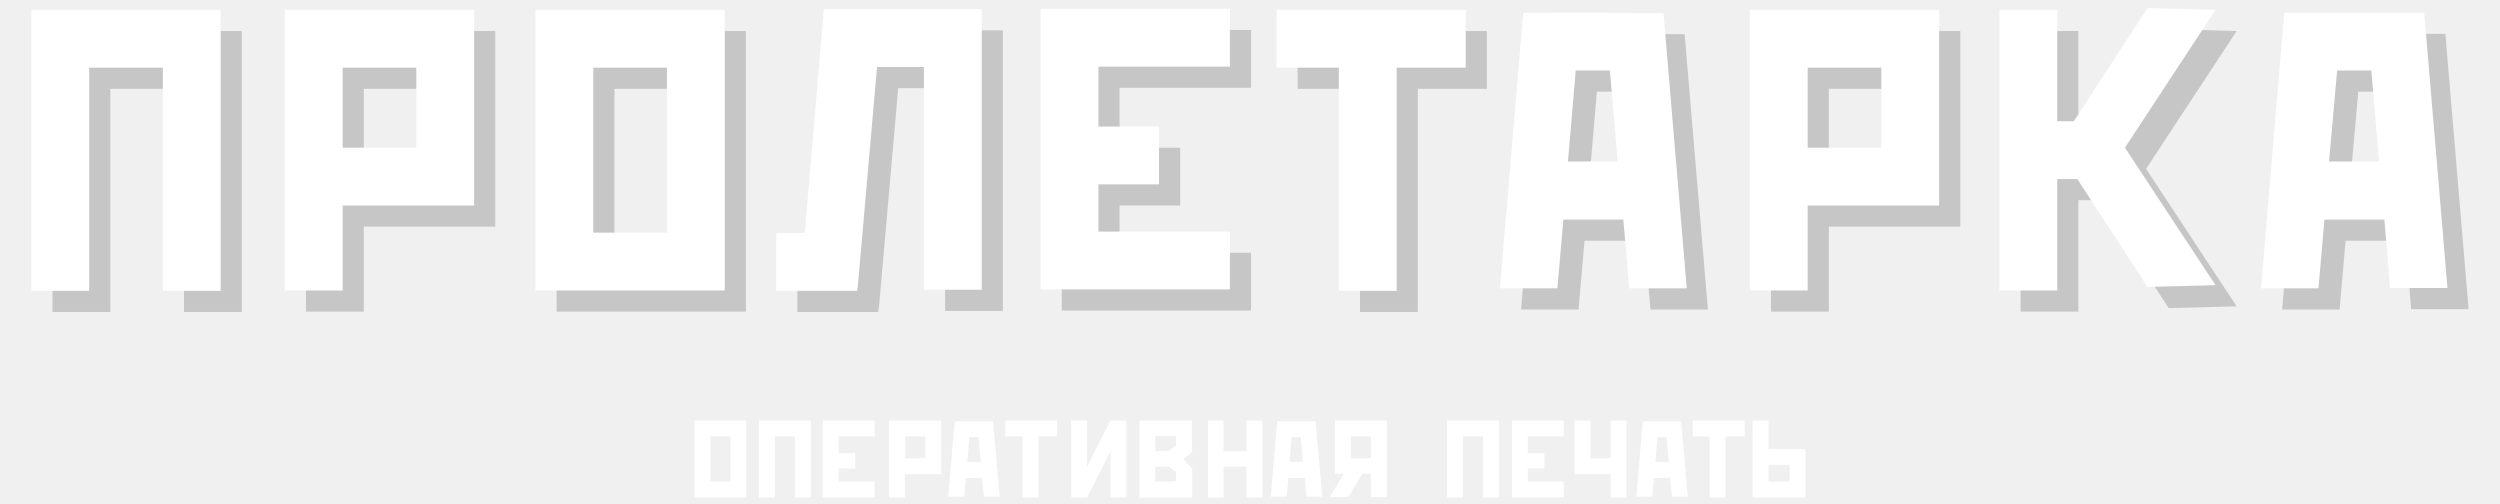
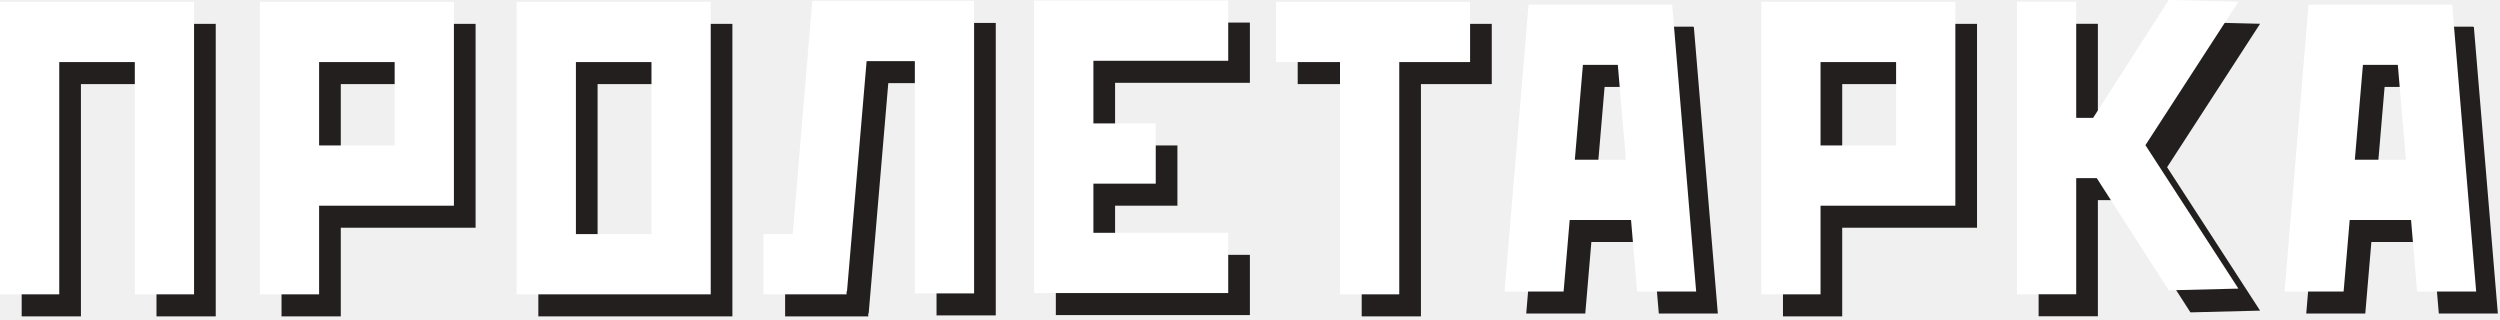
- <svg xmlns="http://www.w3.org/2000/svg" version="1.1" id="Layer_1" x="0px" y="0px" viewBox="0 0 709.2 142.7" style="enable-background:new 0 0 709.2 142.7;" xml:space="preserve">
-   <style type="text/css">
- 	.st0{opacity:0.2;fill:#231F20;}
- 	.st1{fill:#FFFFFF;}
- </style>
-   <g>
-     <path class="st0" d="M103.2,8.8H86.8h0v16.4h0v22.7h0v16.4l0,0v24.1h16.4V64.3h37.3v-0.9V47.9V25.2V8.8h-16.4H103.2z M124.1,47.9   h-20.9V25.2h20.9V47.9z" />
-     <path class="st0" d="M518.8,8.8h-16.4h0v16.4h0v22.7h0v16.4l0,0v24.1h16.4V64.3h37.3v-0.9V47.9V25.2V8.8h-16.4H518.8z M539.7,47.9   h-20.9V25.2h20.9V47.9z" />
-     <path class="st0" d="M195.2,8.8h-20.9h-16.4l0,0v16.4l0,0v46.8l0,0v16.4h16.4h20.9h16.4V8.8l0,0H195.2z M174.3,72.1V25.2h20.9v46.8   H174.3z" />
-     <polygon class="st0" points="301.2,8.5 301.2,24.9 301.2,41.9 301.2,58.3 301.2,71.7 301.2,88.1 317.6,88.1 354.9,88.1 354.9,71.7    317.6,71.7 317.6,58.3 334.8,58.3 334.8,41.9 317.6,41.9 317.6,24.9 354.9,24.9 354.9,8.5 317.6,8.5  " />
-     <polygon class="st0" points="268.1,8.6 239.8,8.6 239.8,8.9 239.7,8.9 234.3,72.1 226.2,72.1 226.2,88.5 249.2,88.5 249.2,87.7    249.3,87.7 254.8,25 268.1,25 268.1,88.2 284.5,88.2 284.5,25 284.5,25 284.5,8.6 284.5,8.6  " />
-     <polygon class="st0" points="31.3,8.8 14.9,8.8 14.9,25.2 14.9,88.5 31.3,88.5 31.3,25.2 52.2,25.2 52.2,88.5 68.6,88.5 68.6,25.2    68.6,8.8 52.2,8.8  " />
-     <polygon class="st0" points="385.8,8.8 368.1,8.8 368.1,25.2 385.8,25.2 385.8,88.5 402.2,88.5 402.2,25.2 421.8,25.2 421.8,8.8    402.2,8.8  " />
-     <path class="st0" d="M477.6,9.7L477.6,9.7l-39.3-0.1v0.1l-0.2,0l-6.6,78.1h16.3l1.7-19.5h17l1.7,19.5h16.3l-6.6-78.1L477.6,9.7z    M450.8,51.8L453,26h9.7l2.2,25.8H450.8z" />
-     <path class="st0" d="M684,87.7h16.3l-6.6-78.1l-0.2,0V9.6h-39.3v0.1l-0.2,0l-6.6,78.1h16.3l1.7-19.5h17L684,87.7z M666.7,51.8   L669,26h9.7l2.2,25.8H666.7z" />
-     <polygon class="st0" points="615.2,8.3 594.3,40.4 589.6,40.4 589.6,8.8 573.2,8.8 573.2,40.4 573.2,56.8 573.2,88.4 589.6,88.4    589.6,56.8 595.3,56.8 615.2,87.4 634.5,86.9 608.8,47.9 634.5,8.8  " />
-     <path class="st1" d="M97.2,2.8H80.8h0v16.4h0v22.7h0v16.4l0,0v24.1h16.4V58.3h37.3v-0.9V41.9V19.2V2.8h-16.4H97.2z M118.1,41.9   H97.2V19.2h20.9V41.9z" />
-     <path class="st1" d="M512.8,2.8h-16.4h0v16.4h0v22.7h0v16.4l0,0v24.1h16.4V58.3h37.3v-0.9V41.9V19.2V2.8h-16.4H512.8z M533.7,41.9   h-20.9V19.2h20.9V41.9z" />
-     <path class="st1" d="M189.2,2.8h-20.9h-16.4l0,0v16.4l0,0v46.8l0,0v16.4h16.4h20.9h16.4V2.8l0,0H189.2z M168.3,66.1V19.2h20.9v46.8   H168.3z" />
-     <polygon class="st1" points="295.2,2.5 295.2,18.9 295.2,35.9 295.2,52.3 295.2,65.7 295.2,82.1 311.6,82.1 348.9,82.1 348.9,65.7    311.6,65.7 311.6,52.3 328.8,52.3 328.8,35.9 311.6,35.9 311.6,18.9 348.9,18.9 348.9,2.5 311.6,2.5  " />
-     <polygon class="st1" points="262.1,2.6 233.8,2.6 233.8,2.9 233.7,2.9 228.3,66.1 220.2,66.1 220.2,82.5 243.2,82.5 243.2,81.7    243.3,81.7 248.8,19 262.1,19 262.1,82.2 278.5,82.2 278.5,19 278.5,19 278.5,2.6 278.5,2.6  " />
-     <polygon class="st1" points="25.3,2.8 8.9,2.8 8.9,19.2 8.9,82.5 25.3,82.5 25.3,19.2 46.2,19.2 46.2,82.5 62.6,82.5 62.6,19.2    62.6,2.8 46.2,2.8  " />
-     <polygon class="st1" points="379.8,2.8 362.1,2.8 362.1,19.2 379.8,19.2 379.8,82.5 396.2,82.5 396.2,19.2 415.8,19.2 415.8,2.8    396.2,2.8  " />
-     <path class="st1" d="M471.6,3.7L471.6,3.7l-39.3-0.1v0.1l-0.2,0l-6.6,78.1h16.3l1.7-19.5h17l1.7,19.5h16.3l-6.6-78.1L471.6,3.7z    M444.8,45.8L447,20h9.7l2.2,25.8H444.8z" />
-     <path class="st1" d="M678,81.7h16.3l-6.6-78.1l-0.2,0V3.6h-39.3v0.1l-0.2,0l-6.6,78.1h16.3l1.7-19.5h17L678,81.7z M660.7,45.8   L663,20h9.7l2.2,25.8H660.7z" />
-     <polygon class="st1" points="609.2,2.3 588.3,34.4 583.6,34.4 583.6,2.8 567.2,2.8 567.2,34.4 567.2,50.8 567.2,82.4 583.6,82.4    583.6,50.8 589.3,50.8 609.2,81.4 628.5,80.9 602.8,41.9 628.5,2.8  " />
-   </g>
-   <g>
-     <path class="st1" d="M256.7,119.3h-4.5h0v4.5h0v6.2h0v4.5l0,0v6.6h4.5v-6.6H267v-0.2V130v-6.2v-4.5h-4.5H256.7z M262.5,130h-5.7   v-6.2h5.7V130z" />
-     <polygon class="st1" points="353.6,119.3 353.6,123.8 353.6,128 347.6,128 347.1,128 347.1,119.3 342.7,119.3 342.7,123.8    342.7,136.6 342.7,141.1 347.1,141.1 347.1,132.4 353.6,132.4 353.6,136.6 353.6,141.1 358.1,141.1 358.1,119.3  " />
-     <path class="st1" d="M207.2,119.3h-5.7H197l0,0v4.5l0,0v12.8l0,0v4.5h4.5h5.7h4.5v-21.8l0,0H207.2z M201.5,136.6v-12.8h5.7v12.8   H201.5z" />
-     <polygon class="st1" points="428.9,119.3 428.9,123.8 428.9,128.5 428.9,132.9 428.9,136.6 428.9,141.1 433.4,141.1 443.6,141.1    443.6,136.6 433.4,136.6 433.4,132.9 438.1,132.9 438.1,128.5 433.4,128.5 433.4,123.8 443.6,123.8 443.6,119.3 433.4,119.3  " />
-     <polygon class="st1" points="233.4,119.3 233.4,123.8 233.4,128.5 233.4,132.9 233.4,136.6 233.4,141.1 237.9,141.1 248.1,141.1    248.1,136.6 237.9,136.6 237.9,132.9 242.6,132.9 242.6,128.5 237.9,128.5 237.9,123.8 248.1,123.8 248.1,119.3 237.9,119.3  " />
-     <polygon class="st1" points="315,119.3 308.4,132.3 308.4,119.3 303.9,119.3 303.9,141.1 308.4,141.1 315,128.1 315,141.1    319.5,141.1 319.5,119.3  " />
-     <polygon class="st1" points="415,119.3 410.5,119.3 410.5,123.8 410.5,141.1 415,141.1 415,123.8 420.7,123.8 420.7,141.1    425.2,141.1 425.2,123.8 425.2,119.3 420.7,119.3  " />
-     <polygon class="st1" points="219.8,119.3 215.3,119.3 215.3,123.8 215.3,141.1 219.8,141.1 219.8,123.8 225.5,123.8 225.5,141.1    230,141.1 230,123.8 230,119.3 225.5,119.3  " />
-     <polygon class="st1" points="485,119.3 480.2,119.3 480.2,123.8 485,123.8 485,141.1 489.5,141.1 489.5,123.8 494.9,123.8    494.9,119.3 489.5,119.3  " />
-     <polygon class="st1" points="290.1,119.3 285.2,119.3 285.2,123.8 290.1,123.8 290.1,141.1 294.6,141.1 294.6,123.8 299.9,123.8    299.9,119.3 294.6,119.3  " />
-     <path class="st1" d="M476.9,119.5L476.9,119.5l-10.8,0v0l-0.1,0l-1.8,21.4h4.5l0.5-5.3h4.6l0.5,5.3h4.5L476.9,119.5L476.9,119.5z    M469.6,131.1l0.6-7.1h2.6l0.6,7.1H469.6z" />
-     <path class="st1" d="M281.7,119.5L281.7,119.5l-10.8,0v0l-0.1,0l-1.8,21.4h4.5l0.5-5.3h4.6l0.5,5.3h4.5L281.7,119.5L281.7,119.5z    M274.4,131.1l0.6-7.1h2.6l0.6,7.1H274.4z" />
-     <path class="st1" d="M373.2,119.5L373.2,119.5l-10.8,0v0l-0.1,0l-1.8,21.4h4.5l0.5-5.3h4.6l0.5,5.3h4.5L373.2,119.5L373.2,119.5z    M365.8,131.1l0.6-7.1h2.6l0.6,7.1H365.8z" />
-     <path class="st1" d="M338.1,123.8L338.1,123.8l0-4.5l-5.9,0h-3.1h-5.9v4.5h0v4.2h0v4.5h0v0v4.2h0v4.5h0v0h4.5v0l6,0l0,0h4.5l0,0h0   v-4.5h0l0-3.8l-2.5-2.6l2.5-2.1L338.1,123.8z M333.6,123.8v2.6l-1.9,1.5l-3.4,0h-0.6v-4.2H333.6z M332.2,136.6h-3.1h-1.4v-4.2h4   l1.9,1.5v2.6H332.2z" />
-     <polygon class="st1" points="451.2,119.3 451.2,125.8 451.2,125.8 451.2,130 456.9,130 456.9,125.8 456.9,125.8 456.9,119.3    461.4,119.3 461.4,119.3 461.4,123.8 461.4,123.8 461.4,130 461.4,130 461.4,134.5 461.4,141.1 456.9,141.1 456.9,134.5    446.7,134.5 446.7,134.2 446.7,130 446.7,123.8 446.7,119.3  " />
-     <path class="st1" d="M507.7,127.4l-6,0v-8.1h-4.5v8.1h0h0l0,4.5h0h0v4.7h0h0l0,4.5h0h0v0v0h4.5v0v0l6,0v0v0h4.5v0v-13.7   L507.7,127.4L507.7,127.4z M501.7,136.6v-4.7l6,0v4.7L501.7,136.6z" />
-     <path class="st1" d="M393.4,123.8v-4.5l0,0h-4.5h-5.7h-4.5v4.5v6.2v4.2v0.2h2.5l-4,6.6h5.3l4-6.6h2.4v6.6h4.5v-6.6V130l0,0V123.8   L393.4,123.8z M383.2,130v-6.2h5.7v6.2h-5v0H383.2z" />
+ <svg xmlns="http://www.w3.org/2000/svg" width="266px" height="34px" viewBox="0 0 266 34" version="1.1">
+   <defs />
+   <g id="Page-1" stroke="none" stroke-width="1" fill="none" fill-rule="evenodd">
+     <g id="Desktop-HD" transform="translate(-267, -104)">
+       <g id="block" transform="translate(210, 0)">
+         <g id="logo">
+           <g transform="translate(57, 104)" id="Page-1">
+             <g>
+               <g id="Group-21" transform="translate(2.306358, 2.007211)" fill="#231F1F">
+                 <path d="M33.953,15.814 L41.992,15.814 L41.992,6.941 L33.953,6.941 L33.953,15.814 Z M33.953,0.532 L27.649,0.532 L27.648,0.532 L27.648,6.941 L27.649,6.941 L27.649,15.814 L27.648,15.814 L27.648,22.223 L27.648,31.655 L33.953,31.655 L33.953,22.223 L48.296,22.223 L48.296,21.867 L48.296,15.814 L48.296,6.941 L48.296,0.532 L41.992,0.532 L33.953,0.532 Z" id="Fill-1" />
+                 <path d="M193.705,15.814 L201.745,15.814 L201.745,6.941 L193.705,6.941 L193.705,15.814 Z M193.705,0.532 L187.401,0.532 L187.401,0.532 L187.401,6.941 L187.401,6.941 L187.401,15.814 L187.401,15.814 L187.401,22.223 L187.401,31.655 L193.705,31.655 L193.705,22.223 L208.049,22.223 L208.049,21.867 L208.049,15.814 L208.049,6.941 L208.049,0.532 L201.745,0.532 L193.705,0.532 Z" id="Fill-3" />
+                 <path d="M61.277,25.246 L69.317,25.246 L69.317,6.941 L61.277,6.941 L61.277,25.246 Z M69.317,0.532 L61.277,0.532 L54.973,0.532 L54.973,6.941 L54.973,25.246 L54.973,31.655 L61.277,31.655 L69.317,31.655 L75.621,31.655 L75.621,0.532 L69.317,0.532 Z" id="Fill-5" />
+                 <polygon id="Fill-7" points="110.034 0.395 110.034 6.804 110.034 13.468 110.034 19.878 110.034 25.108 110.034 31.518 116.338 31.518 130.682 31.518 130.682 25.108 116.338 25.108 116.338 19.878 122.971 19.878 122.971 13.468 116.338 13.468 116.338 6.804 130.682 6.804 130.682 0.395 116.338 0.395" />
+                 <polygon id="Fill-9" points="97.34 0.43 86.452 0.43 86.452 0.572 86.415 0.568 84.349 25.246 81.23 25.246 81.23 31.655 90.074 31.655 90.074 31.34 90.12 31.34 92.208 6.839 97.34 6.839 97.34 31.553 103.644 31.553 103.644 6.839 103.644 6.839 103.644 0.43 103.644 0.43" />
+                 <polygon id="Fill-11" points="6.304 0.532 0 0.532 0 6.941 0 31.655 6.304 31.655 6.304 6.941 14.344 6.941 14.344 31.655 20.648 31.655 20.648 6.941 20.648 0.532 14.344 0.532" />
+                 <polygon id="Fill-13" points="142.577 0.532 135.769 0.532 135.769 6.941 142.577 6.941 142.577 31.655 148.881 31.655 148.881 6.941 156.417 6.941 156.417 0.532 148.881 0.532" />
+                 <path d="M167.562,17.333 L168.422,7.243 L172.136,7.243 L172.996,17.333 L167.562,17.333 Z M177.845,0.858 L177.845,0.833 L162.728,0.833 L162.728,0.859 L162.638,0.852 L160.086,31.354 L166.367,31.354 L167.015,23.742 L173.542,23.742 L174.191,31.354 L180.472,31.354 L177.919,0.852 L177.845,0.858 Z" id="Fill-15" />
+                 <path d="M250.555,17.333 L251.415,7.243 L255.129,7.243 L255.989,17.333 L250.555,17.333 Z M257.184,31.354 L263.465,31.354 L260.912,0.852 L260.838,0.858 L260.838,0.833 L245.72,0.833 L245.72,0.859 L245.631,0.852 L243.079,31.354 L249.36,31.354 L250.008,23.742 L256.535,23.742 L257.184,31.354 Z" id="Fill-17" />
+                 <polygon id="Fill-19" points="230.755 0.338 222.708 12.879 220.908 12.879 220.908 0.522 214.603 0.522 214.603 12.879 214.603 19.288 214.603 31.645 220.908 31.645 220.908 19.288 223.094 19.288 230.755 31.229 238.167 31.044 228.274 15.783 238.167 0.522" />
+               </g>
+               <path d="M33.953,15.476 L41.992,15.476 L41.992,6.604 L33.953,6.604 L33.953,15.476 Z M33.953,0.194 L27.649,0.194 L27.648,0.194 L27.648,6.604 L27.649,6.604 L27.649,15.476 L27.648,15.476 L27.648,21.886 L27.648,31.318 L33.953,31.318 L33.953,21.886 L48.296,21.886 L48.296,21.53 L48.296,15.476 L48.296,6.604 L48.296,0.194 L41.992,0.194 L33.953,0.194 Z" id="Fill-22" fill="#FFFFFF" />
+               <path d="M193.705,15.476 L201.745,15.476 L201.745,6.604 L193.705,6.604 L193.705,15.476 Z M193.705,0.194 L187.401,0.194 L187.401,0.194 L187.401,6.604 L187.401,6.604 L187.401,15.476 L187.401,15.476 L187.401,21.886 L187.401,31.318 L193.705,31.318 L193.705,21.886 L208.049,21.886 L208.049,21.53 L208.049,15.476 L208.049,6.604 L208.049,0.194 L201.745,0.194 L193.705,0.194 Z" id="Fill-23" fill="#FFFFFF" />
+               <path d="M61.277,24.908 L69.317,24.908 L69.317,6.604 L61.277,6.604 L61.277,24.908 Z M69.317,0.194 L61.277,0.194 L54.973,0.194 L54.973,6.604 L54.973,24.908 L54.973,31.318 L61.277,31.318 L69.317,31.318 L75.621,31.318 L75.621,0.194 L69.317,0.194 Z" id="Fill-24" fill="#FFFFFF" />
+               <polygon id="Fill-25" fill="#FFFFFF" points="110.034 0.057 110.034 6.467 110.034 13.131 110.034 19.54 110.034 24.771 110.034 31.18 116.338 31.18 130.682 31.18 130.682 24.771 116.338 24.771 116.338 19.54 122.971 19.54 122.971 13.131 116.338 13.131 116.338 6.467 130.682 6.467 130.682 0.057 116.338 0.057" />
+               <polygon id="Fill-26" fill="#FFFFFF" points="97.34 0.092 86.452 0.092 86.452 0.234 86.415 0.23 84.349 24.908 81.23 24.908 81.23 31.317 90.074 31.317 90.074 31.002 90.12 31.002 92.208 6.502 97.34 6.502 97.34 31.215 103.644 31.215 103.644 6.502 103.644 6.502 103.644 0.092 103.644 0.092" />
+               <polygon id="Fill-27" fill="#FFFFFF" points="14.344 0.194 6.304 0.194 -3.84393064e-05 0.194 -3.84393064e-05 6.604 -3.84393064e-05 31.317 6.304 31.317 6.304 6.604 14.344 6.604 14.344 31.317 20.648 31.317 20.648 6.604 20.648 0.194" />
+               <polygon id="Fill-28" fill="#FFFFFF" points="142.577 0.194 135.769 0.194 135.769 6.604 142.577 6.604 142.577 31.318 148.881 31.318 148.881 6.604 156.417 6.604 156.417 0.194 148.881 0.194" />
+               <path d="M167.562,16.995 L168.422,6.905 L172.136,6.905 L172.996,16.995 L167.562,16.995 Z M177.845,0.52 L177.845,0.496 L162.728,0.496 L162.728,0.522 L162.638,0.514 L160.086,31.016 L166.367,31.016 L167.015,23.405 L173.542,23.405 L174.191,31.016 L180.472,31.016 L177.919,0.514 L177.845,0.52 Z" id="Fill-29" fill="#FFFFFF" />
+               <path d="M250.555,16.995 L251.415,6.905 L255.129,6.905 L255.989,16.995 L250.555,16.995 Z M257.184,31.016 L263.465,31.016 L260.912,0.514 L260.838,0.52 L260.838,0.496 L245.72,0.496 L245.72,0.522 L245.631,0.514 L243.079,31.016 L249.36,31.016 L250.008,23.405 L256.535,23.405 L257.184,31.016 Z" id="Fill-30" fill="#FFFFFF" />
+               <polygon id="Fill-31" fill="#FFFFFF" points="230.755 -7.81609195e-05 222.708 12.541 220.908 12.541 220.908 0.184 214.603 0.184 214.603 12.541 214.603 18.951 214.603 31.308 220.908 31.308 220.908 18.951 223.094 18.951 230.755 30.891 238.167 30.707 228.273 15.446 238.167 0.184" />
+             </g>
+           </g>
+         </g>
+       </g>
+     </g>
  </g>
</svg>
